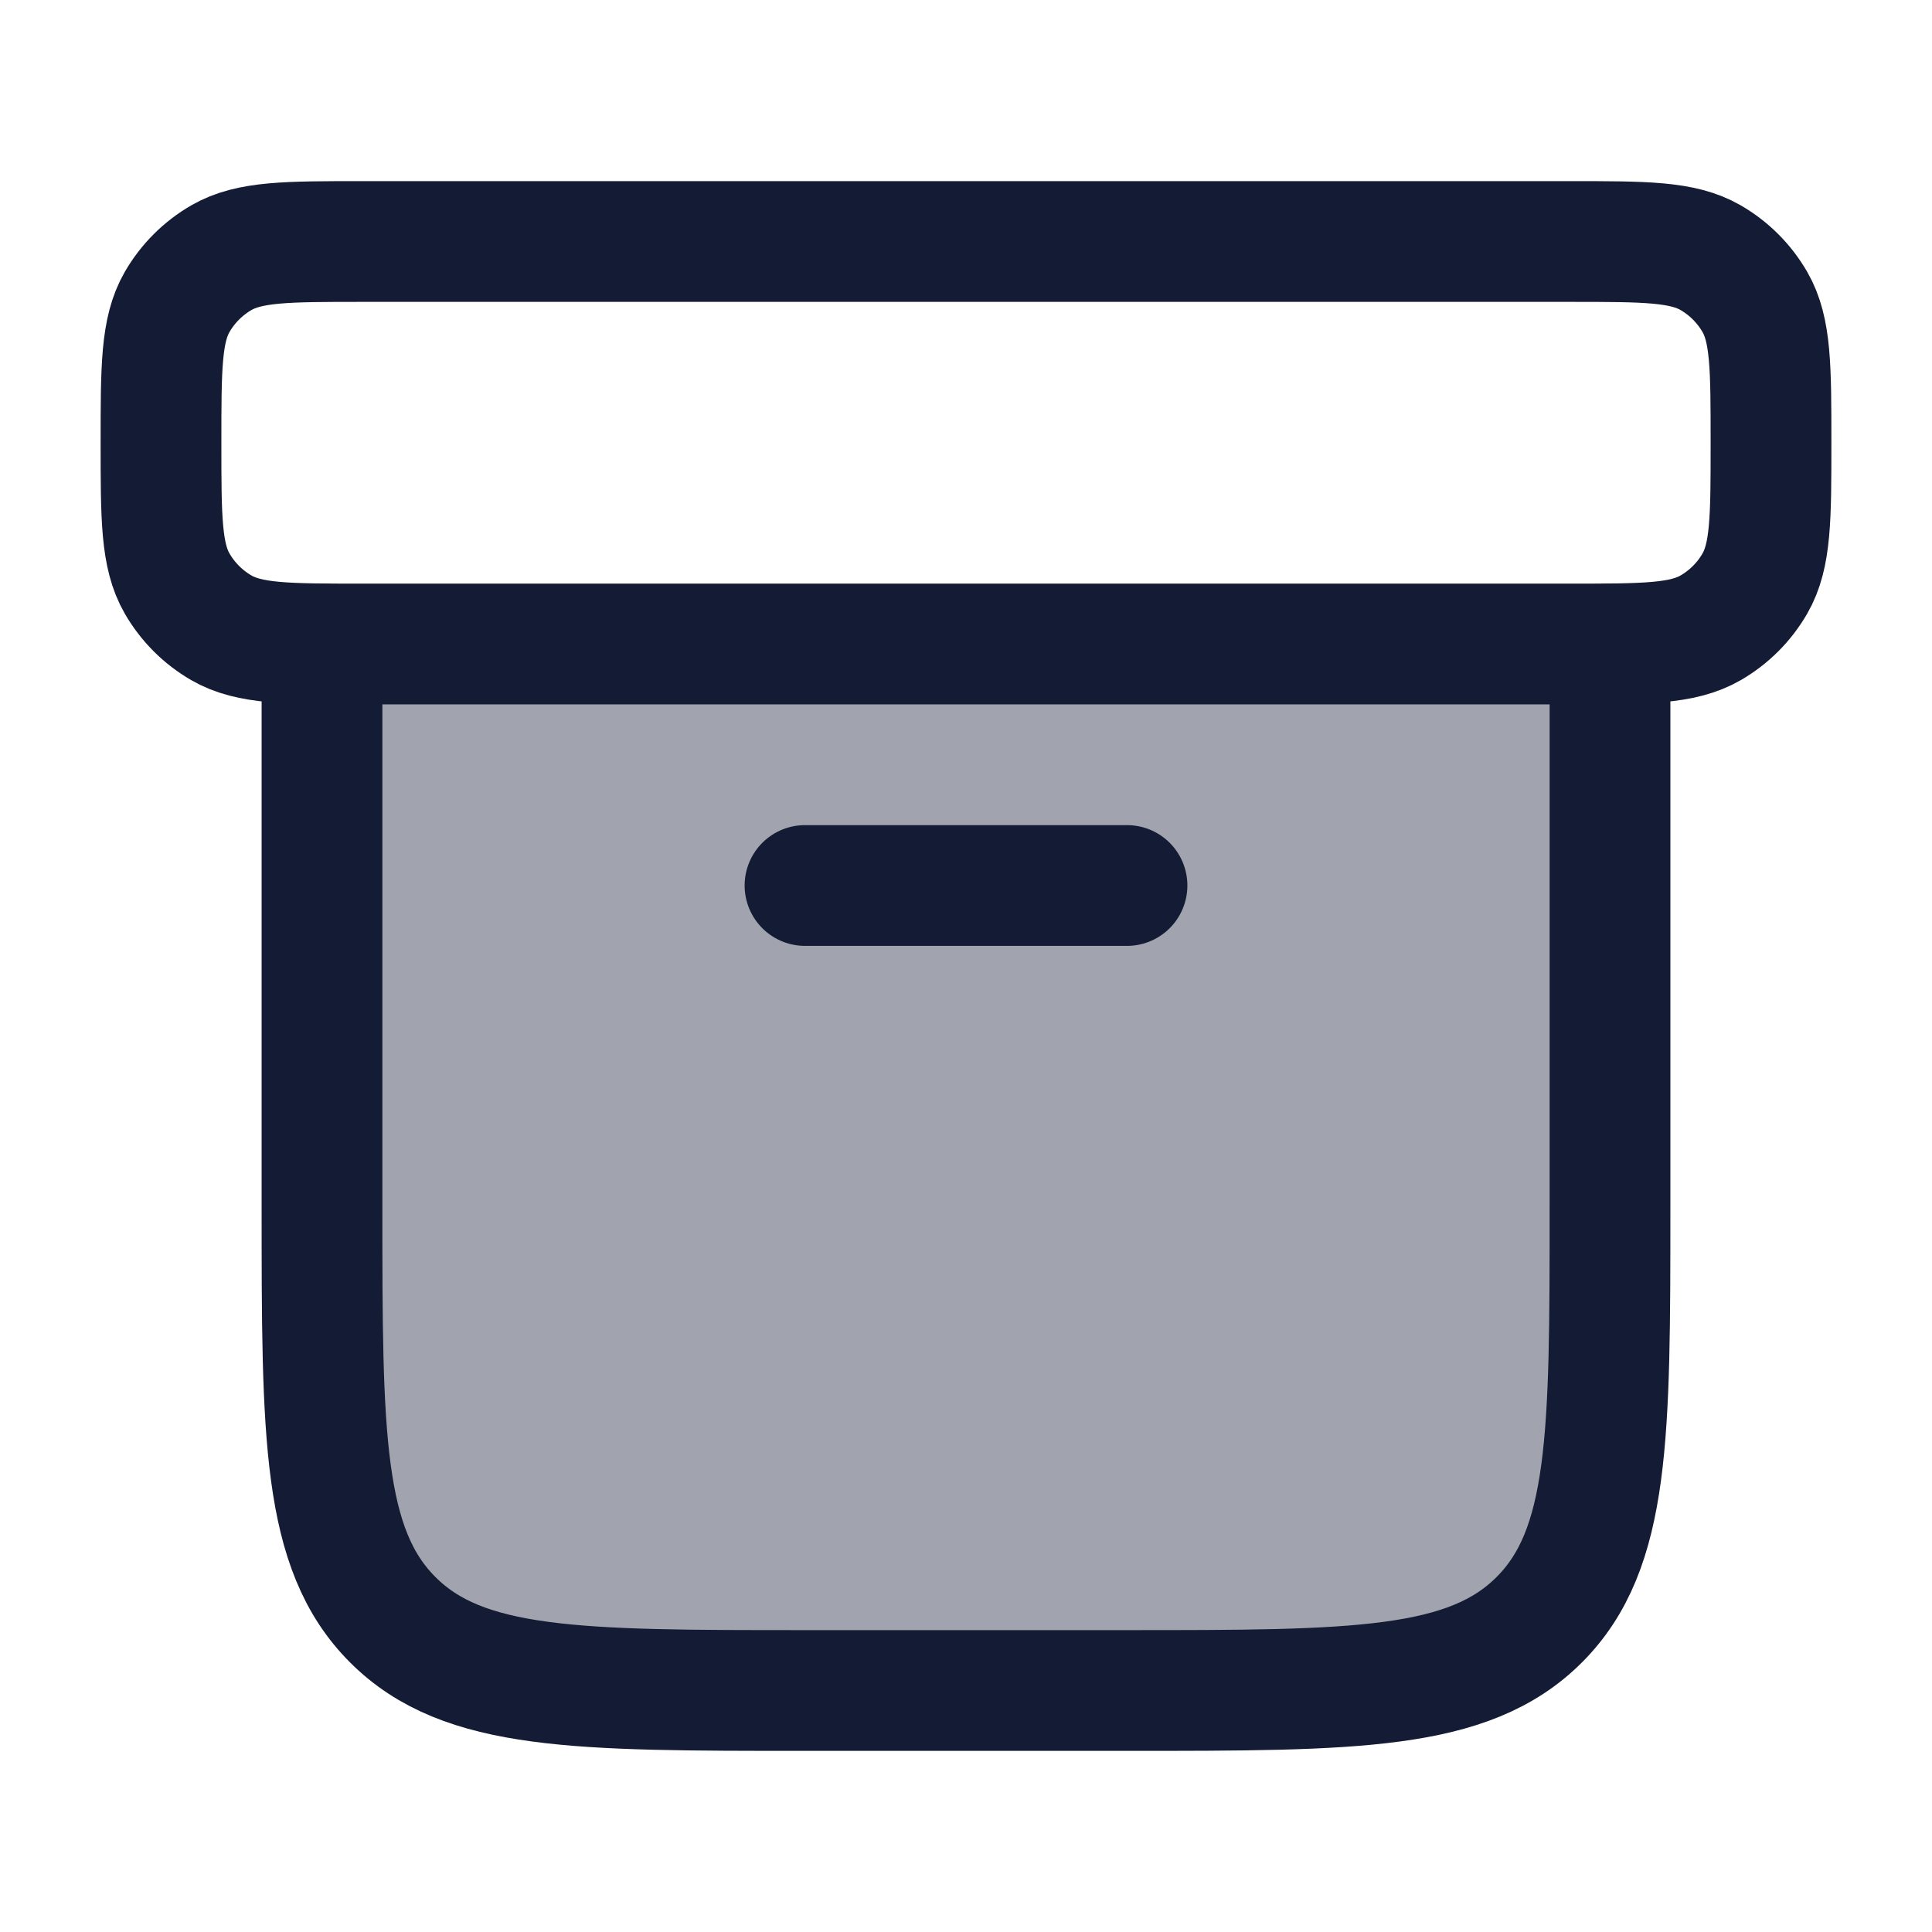
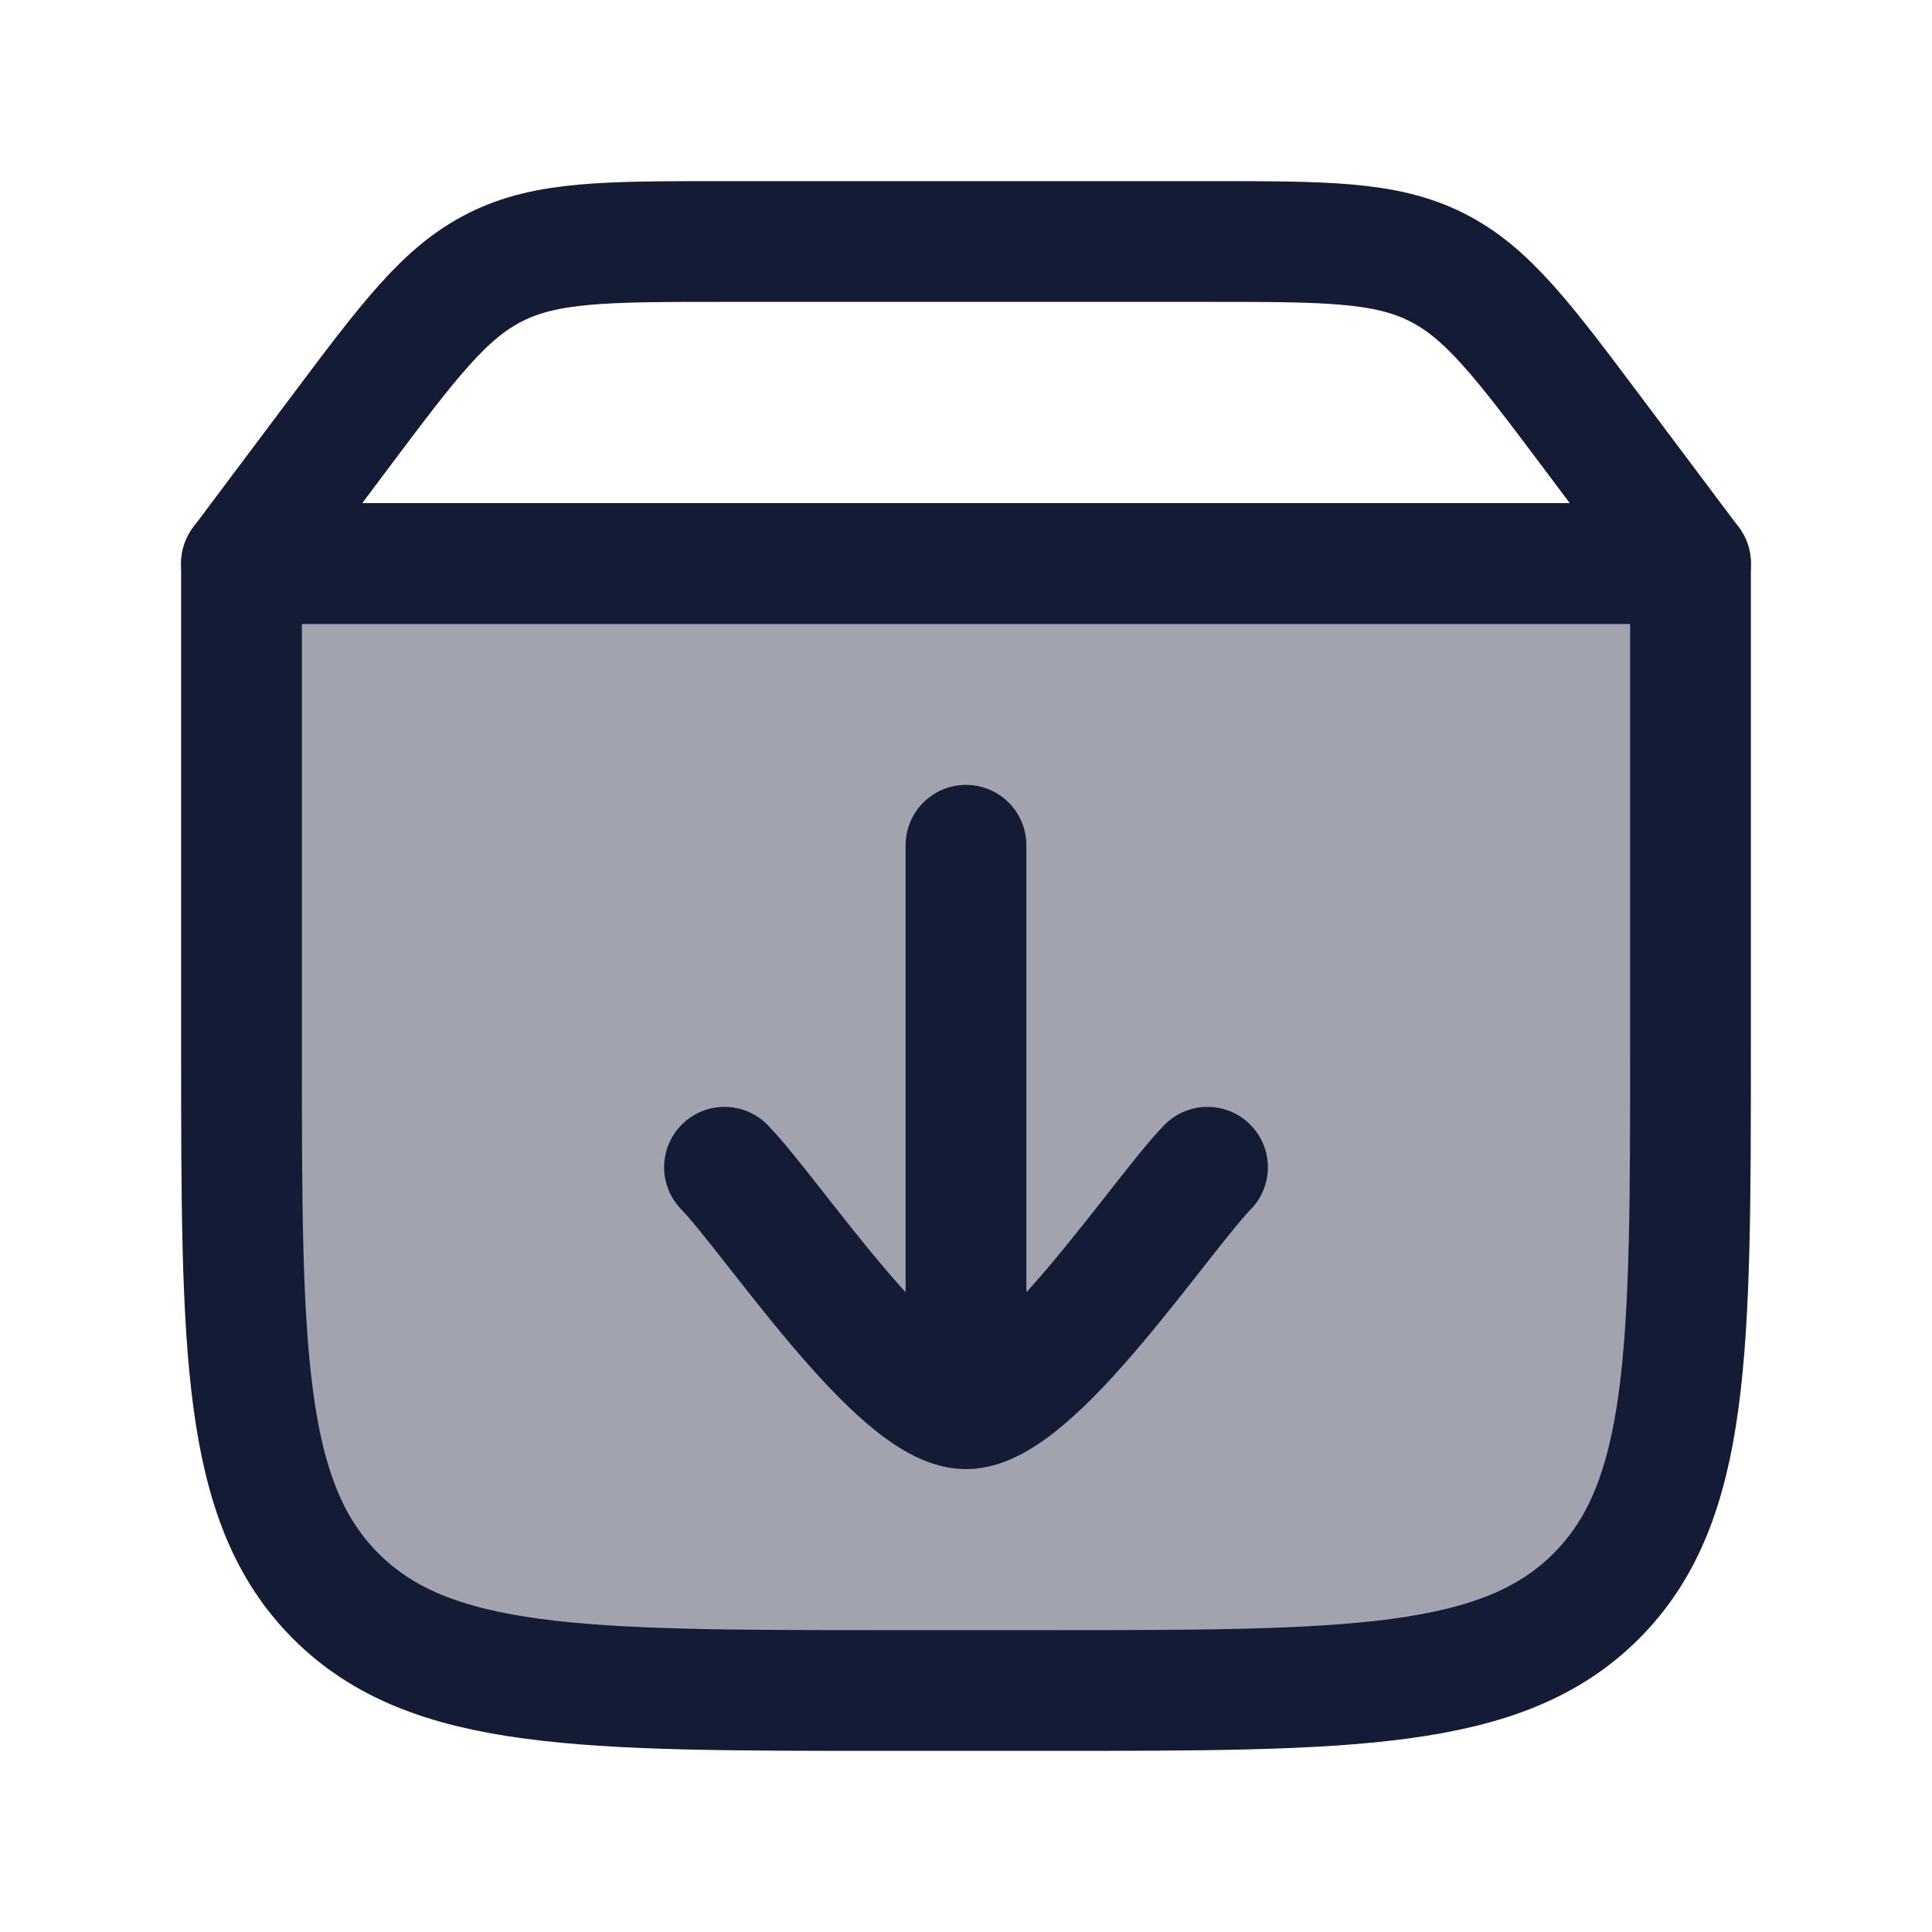
<svg xmlns="http://www.w3.org/2000/svg" width="24" height="24" viewBox="0 0 24 24" fill="none">
-   <path opacity="0.4" d="M20 15V8H4V15C4 17.828 4 19.243 4.879 20.121C5.757 21 7.172 21 10 21H14C16.828 21 18.243 21 19.121 20.121C20 19.243 20 17.828 20 15Z" fill="#141B34" />
-   <path d="M20 8V15C20 17.828 20 19.243 19.121 20.121C18.243 21 16.828 21 14 21H10C7.172 21 5.757 21 4.879 20.121C4 19.243 4 17.828 4 15V8" stroke="#141B34" stroke-width="1.5" stroke-linecap="round" stroke-linejoin="round" />
-   <path d="M19.5 3H4.5C3.565 3 3.098 3 2.75 3.201C2.522 3.333 2.333 3.522 2.201 3.75C2 4.098 2 4.565 2 5.5C2 6.435 2 6.902 2.201 7.25C2.333 7.478 2.522 7.667 2.75 7.799C3.098 8 3.565 8 4.5 8H19.5C20.435 8 20.902 8 21.25 7.799C21.478 7.667 21.667 7.478 21.799 7.25C22 6.902 22 6.435 22 5.5C22 4.565 22 4.098 21.799 3.75C21.667 3.522 21.478 3.333 21.25 3.201C20.902 3 20.435 3 19.5 3Z" stroke="#141B34" stroke-width="1.5" stroke-linecap="round" stroke-linejoin="round" />
-   <path d="M10 11H14" stroke="#141B34" stroke-width="1.5" stroke-linecap="round" stroke-linejoin="round" />
+   <path opacity="0.4" d="M21 7H3V13C3 16.771 3 18.657 4.172 19.828C5.343 21 7.229 21 11 21H13C16.771 21 18.657 21 19.828 19.828C21 18.657 21 16.771 21 13V7Z" fill="#141B34" />
+   <path d="M21 7H3V13C3 16.771 3 18.657 4.172 19.828C5.343 21 7.229 21 11 21H13C16.771 21 18.657 21 19.828 19.828C21 18.657 21 16.771 21 13V7Z" stroke="#141B34" stroke-width="1.5" stroke-linecap="round" stroke-linejoin="round" />
+   <path d="M21 7H3L4.2 5.4C5.083 4.222 5.525 3.633 6.158 3.317C6.792 3 7.528 3 9 3H15C16.472 3 17.208 3 17.842 3.317C18.475 3.633 18.917 4.222 19.8 5.4L21 7Z" stroke="#141B34" stroke-width="1.5" stroke-linecap="round" stroke-linejoin="round" />
+   <path d="M12 17L12 10.5M9 14.5C9.59 15.107 11.16 17.5 12 17.5C12.84 17.5 14.41 15.107 15 14.5" stroke="#141B34" stroke-width="1.5" stroke-linecap="round" stroke-linejoin="round" />
</svg>
